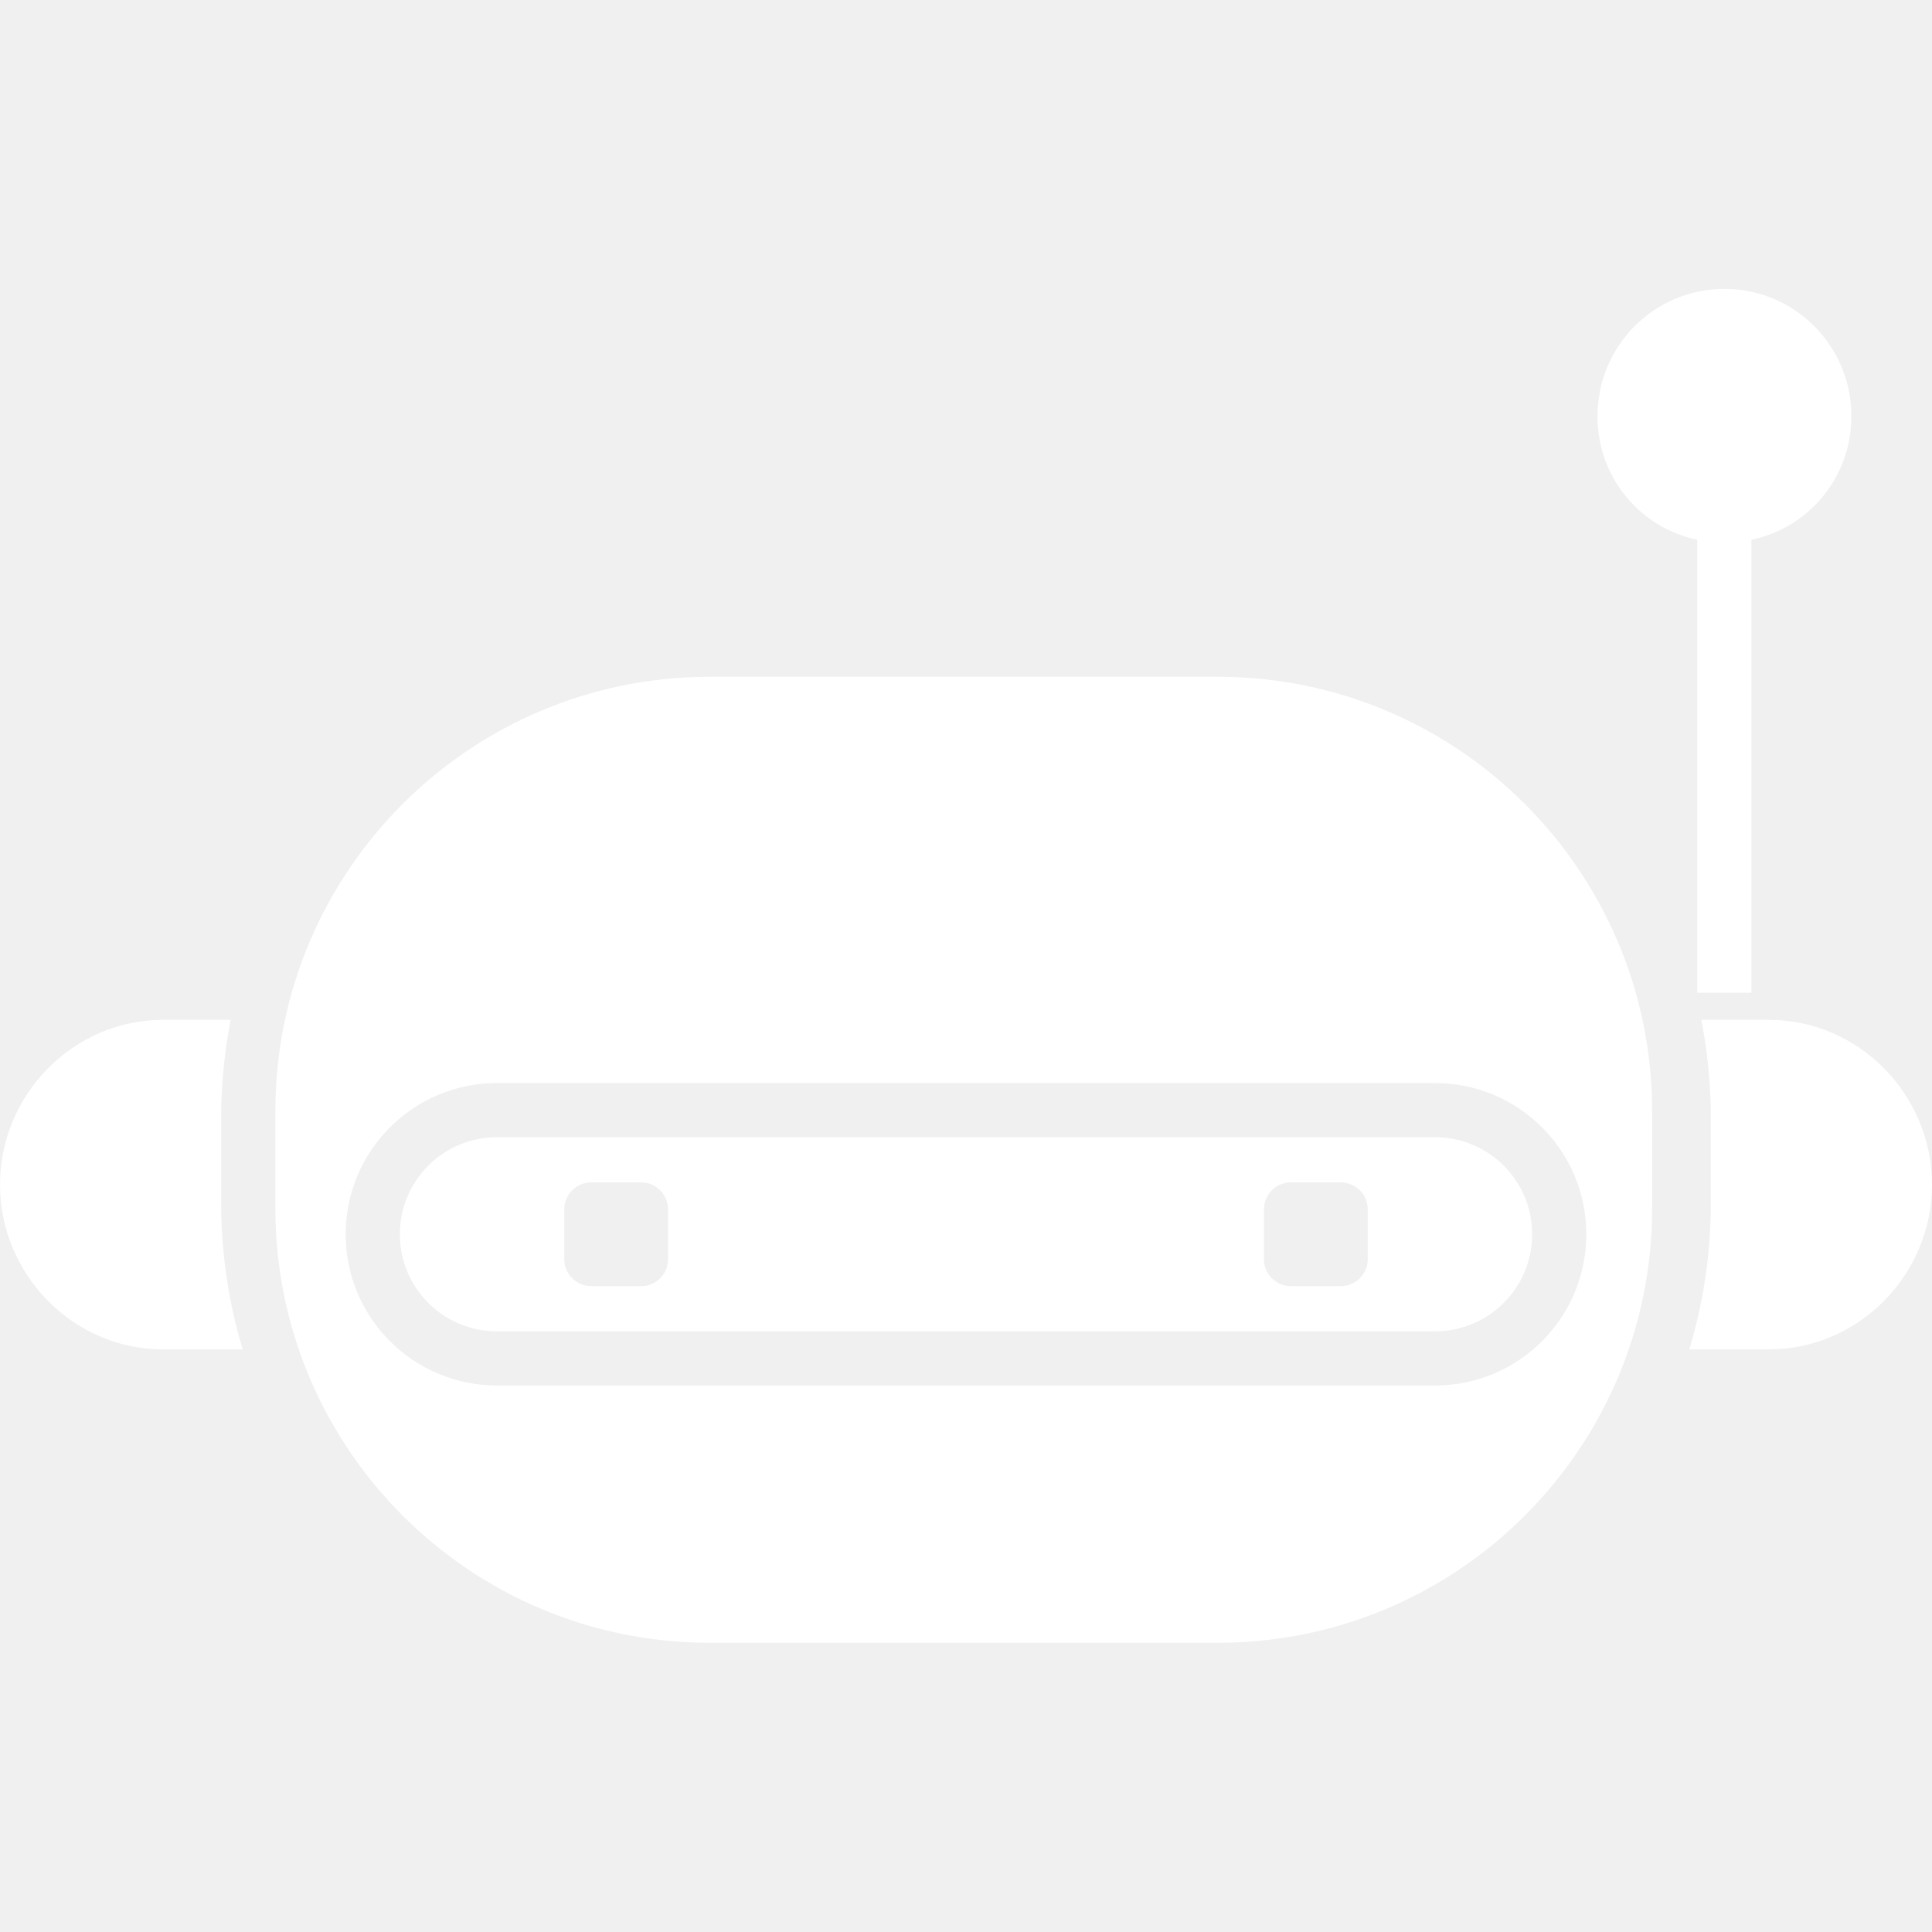
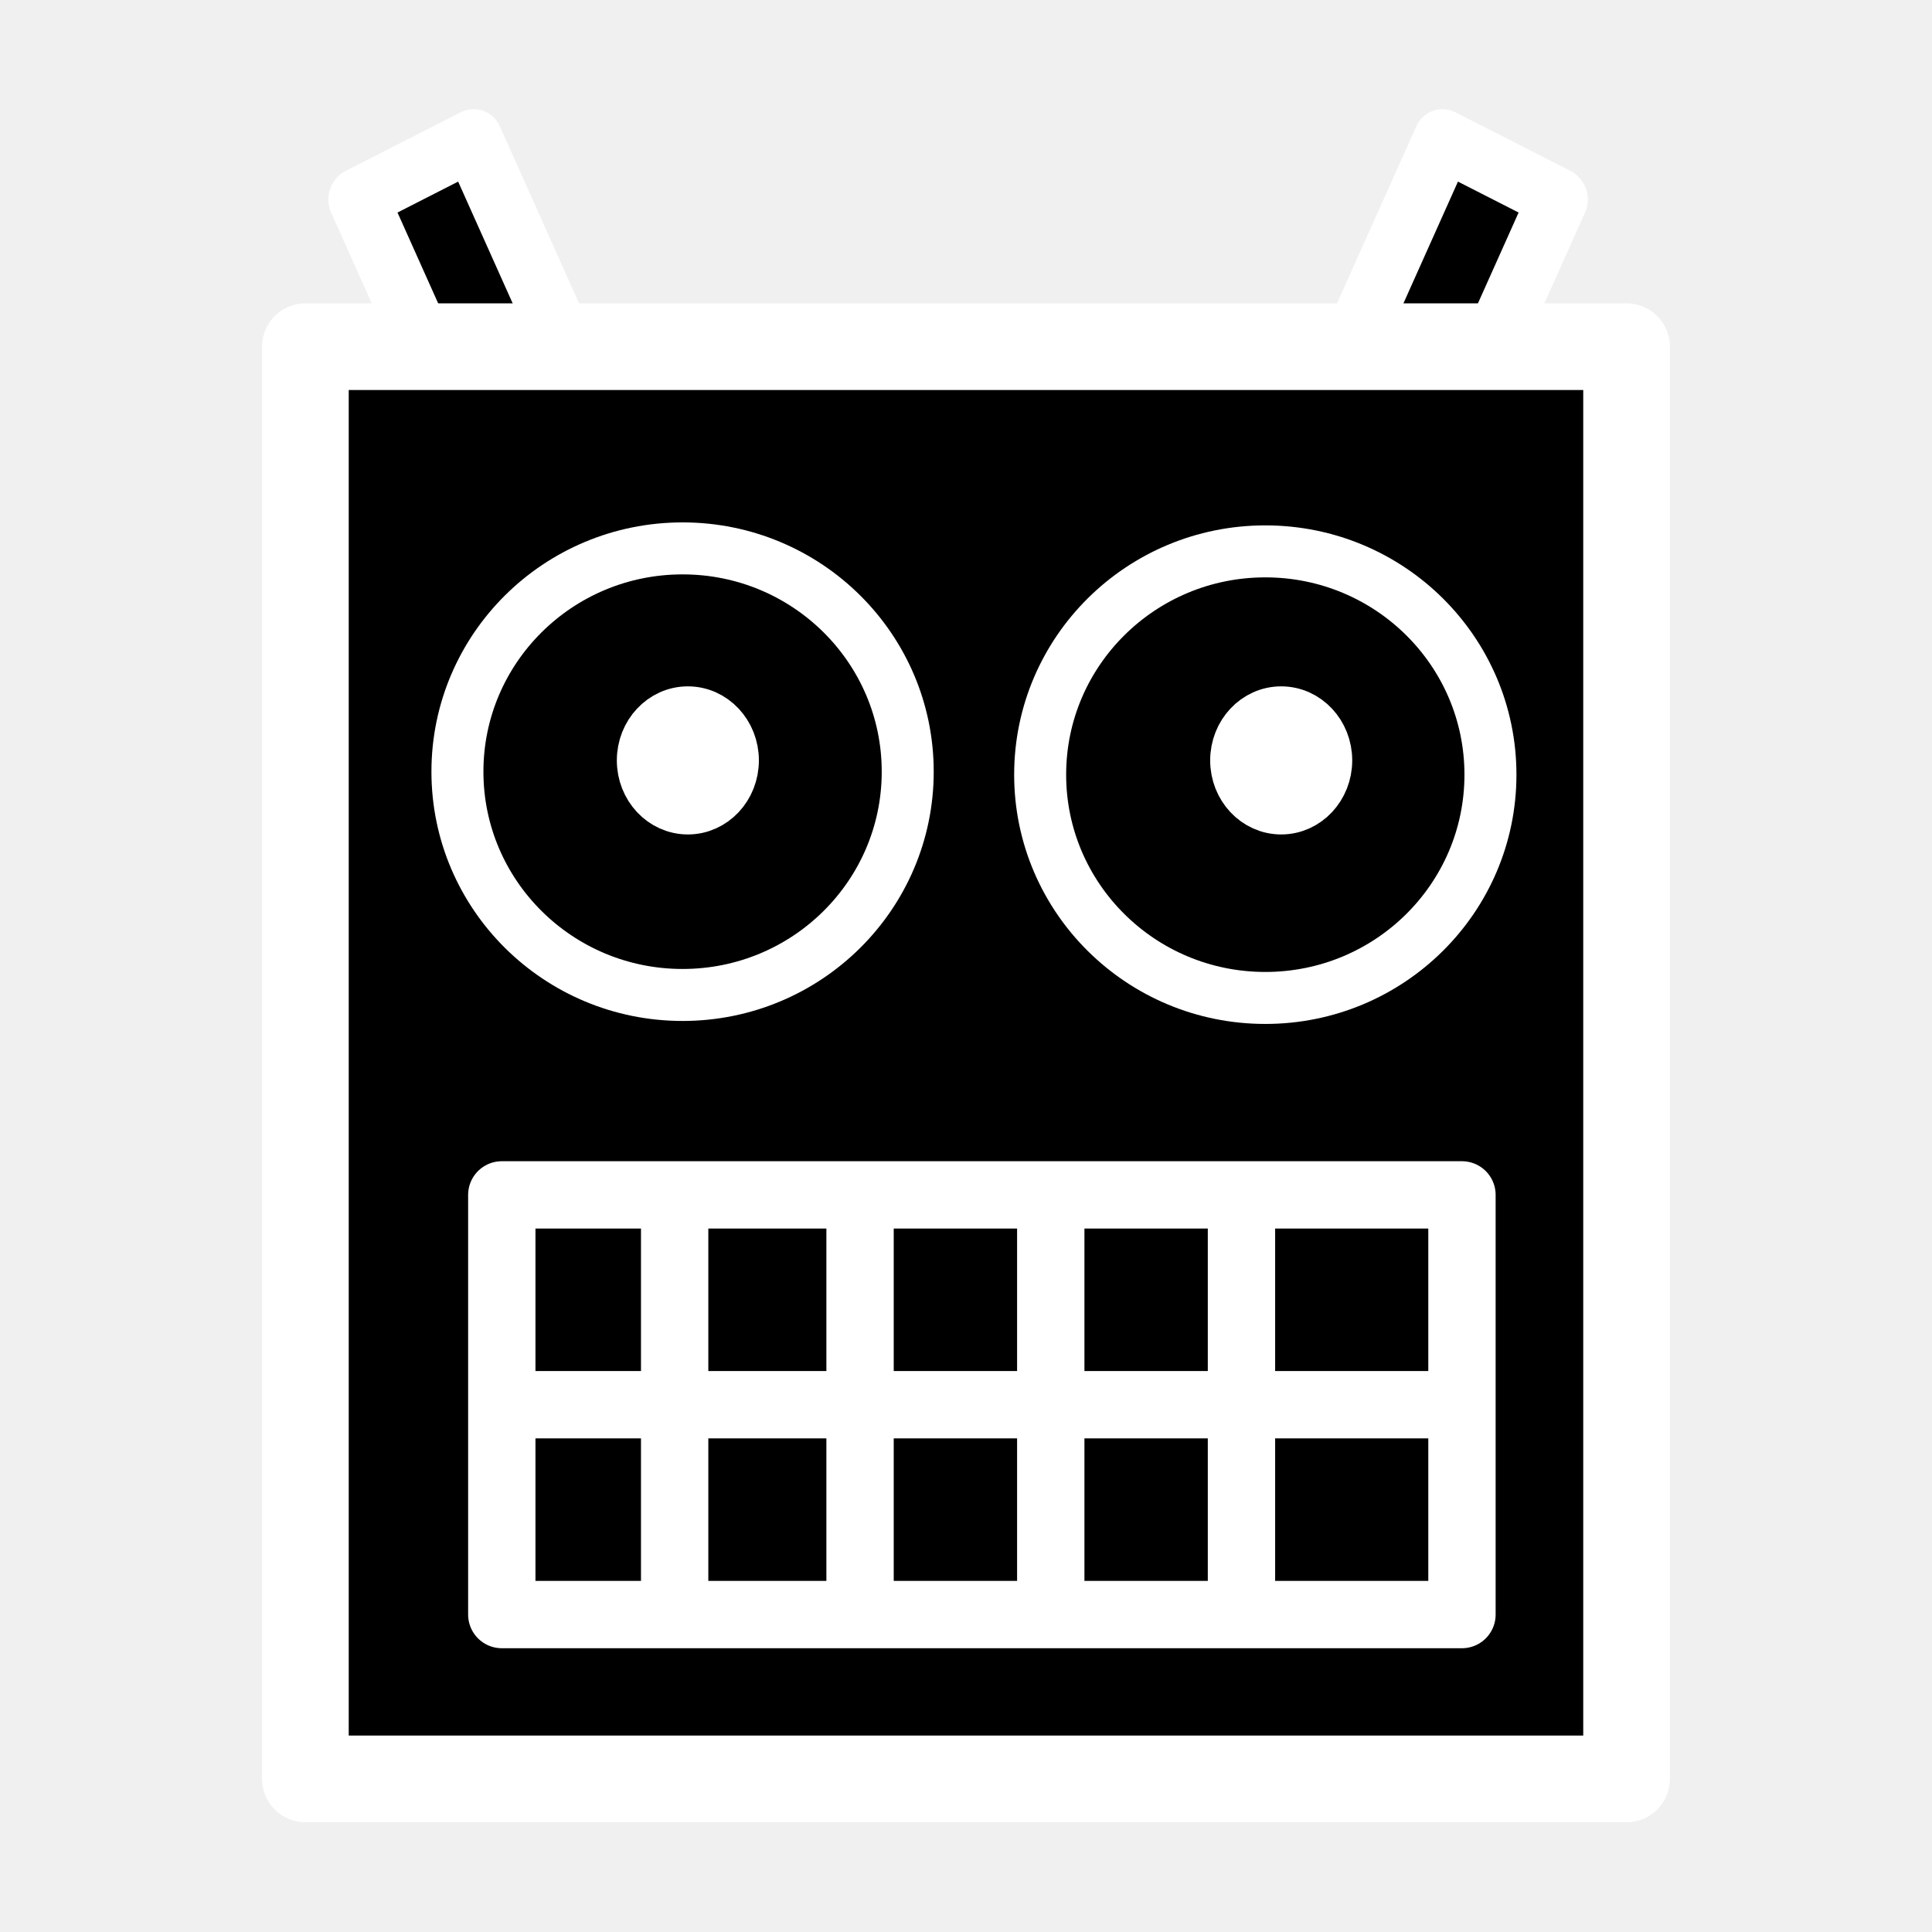
- <svg xmlns="http://www.w3.org/2000/svg" height="512px" viewBox="0 -64 428 428" width="512px" class="">
-   <g>
-     <path d="m317.922 187.93h-207.844c-11.871 0-21.5 9.625-21.5 21.5s9.629 21.5 21.5 21.5h207.844c11.871 0 21.5-9.625 21.5-21.5s-9.629-21.5-21.5-21.5zm-169.922 27c0 3.312-2.688 6-6 6h-11c-3.312 0-6-2.688-6-6v-11c0-3.312 2.688-6 6-6h11c3.312 0 6 2.688 6 6zm155 0c0 3.312-2.688 6-6 6h-11c-3.312 0-6-2.688-6-6v-11c0-3.312 2.688-6 6-6h11c3.312 0 6 2.688 6 6zm0 0" data-original="#000000" class="active-path" data-old_color="#000000" fill="#FFFFFF" />
-     <path d="m53.758 234.93c-3.055-10.16-4.656-20.699-4.758-31.309v-21.574c.117-6.754.82-13.484 2.094-20.117h-14.98c-19.914 0-36.113 16.586-36.113 36.5 0 19.914 16.199 36.5 36.113 36.5zm0 0" data-original="#000000" class="active-path" data-old_color="#000000" fill="#FFFFFF" />
-     <path d="m391.887 161.93h-14.98c1.273 6.633 1.977 13.363 2.094 20.117v21.574c-.102 10.609-1.703 21.148-4.758 31.309h17.645c19.914 0 36.113-16.586 36.113-36.5 0-19.914-16.199-36.5-36.113-36.5zm0 0" data-original="#000000" class="active-path" data-old_color="#000000" fill="#FFFFFF" />
-     <path d="m366 182.164c0-53.148-43.086-96.234-96.234-96.234h-112.531c-53.148 0-96.234 43.086-96.234 96.234v21.527c0 53.152 43.086 96.238 96.234 96.238h112.531c53.148 0 96.234-43.086 96.234-96.238zm-48.078 60.766h-207.844c-18.5 0-33.5-15-33.5-33.5 0-18.504 15-33.5 33.5-33.5h207.844c18.5 0 33.5 14.996 33.5 33.5 0 18.5-15 33.5-33.5 33.5zm0 0" data-original="#000000" class="active-path" data-old_color="#000000" fill="#FFFFFF" />
-     <path d="m353.91 28.109c-.137 13.254 9.117 24.754 22.09 27.461v100.359h12v-100.359c12.98-2.703 22.246-14.199 22.129-27.461 0-15.523-12.586-28.109-28.109-28.109-15.523 0-28.109 12.586-28.109 28.109zm0 0" data-original="#000000" class="active-path" data-old_color="#000000" fill="#FFFFFF" />
-   </g>
+ <svg xmlns="http://www.w3.org/2000/svg" version="1.0" width="55" height="55" id="svg2">
+   <defs id="defs4" />
+   <rect width="3.666" height="9.544" x="-42.846" y="-15.126" transform="matrix(-0.89092,-0.4541603,-0.4087065,0.9126659,0,0)" id="rect3687" style="fill:#000000;fill-opacity:1;fill-rule:nonzero;stroke:#ffffff;stroke-width:1.728;stroke-linejoin:round;stroke-miterlimit:4;stroke-opacity:1;stroke-dasharray:none;stroke-dashoffset:0" />
+   <rect width="3.666" height="9.544" x="7.001" y="9.679" transform="matrix(0.89092,-0.4541603,0.4087065,0.9126659,0,0)" id="rect3685" style="fill:#000000;fill-opacity:1;fill-rule:nonzero;stroke:#ffffff;stroke-width:1.728;stroke-linejoin:round;stroke-miterlimit:4;stroke-opacity:1;stroke-dasharray:none;stroke-dashoffset:0" />
+   <rect width="37.611" height="40.772" x="8.694" y="9.869" id="rect1919" style="fill:#000000;fill-opacity:1;fill-rule:nonzero;stroke:#ffffff;stroke-width:2.467;stroke-linejoin:round;stroke-miterlimit:4;stroke-opacity:1;stroke-dasharray:none;stroke-dashoffset:0" />
+   <path d="m 25.841,21.968 a 6.409,6.356 0 0 1 -12.819,0 6.409,6.356 0 1 1 12.819,0 z" id="path2794" style="fill:#000000;fill-opacity:1;fill-rule:nonzero;stroke:#ffffff;stroke-width:1.48;stroke-linejoin:round;stroke-miterlimit:4;stroke-opacity:1;stroke-dasharray:none;stroke-dashoffset:0" />
+   <path d="m 42.43,22.053 a 6.409,6.356 0 0 1 -12.819,0 6.409,6.356 0 1 1 12.819,0 z" id="path3669" style="fill:#000000;fill-opacity:1;fill-rule:nonzero;stroke:#ffffff;stroke-width:1.48;stroke-linejoin:round;stroke-miterlimit:4;stroke-opacity:1;stroke-dasharray:none;stroke-dashoffset:0" />
+   <rect width="27.334" height="11.947" ry="0" x="14.285" y="34.016" id="rect3679" style="fill:#000000;fill-opacity:1;fill-rule:nonzero;stroke:#ffffff;stroke-width:1.917;stroke-linejoin:round;stroke-miterlimit:4;stroke-opacity:1;stroke-dasharray:none;stroke-dashoffset:0" />
+   <path d="m 20.864,21.647 a 1.282,1.368 0 0 1 -2.564,0 1.282,1.368 0 1 1 2.564,0 z" id="path3681" style="fill:#ffffff;fill-opacity:1;fill-rule:nonzero;stroke:#ffffff;stroke-width:1.48;stroke-linejoin:round;stroke-miterlimit:4;stroke-opacity:1;stroke-dasharray:none;stroke-dashoffset:0" />
+   <path d="m 37.755,21.647 a 1.282,1.368 0 0 1 -2.564,0 1.282,1.368 0 1 1 2.564,0 z" id="path3683" style="fill:#ffffff;fill-opacity:1;fill-rule:nonzero;stroke:#ffffff;stroke-width:1.48;stroke-linejoin:round;stroke-miterlimit:4;stroke-opacity:1;stroke-dasharray:none;stroke-dashoffset:0" />
+   <path d="m 14.229,39.989 26.844,0" id="path3689" style="fill:#000000;fill-opacity:1;stroke:#ffffff;stroke-width:1.917;stroke-linecap:butt;stroke-linejoin:miter;stroke-miterlimit:4;stroke-opacity:1;stroke-dasharray:none" />
+   <path d="m 29.913,33.956 0,11.263" id="path3691" style="fill:#000000;fill-opacity:1;stroke:#ffffff;stroke-width:1.917;stroke-linecap:butt;stroke-linejoin:miter;stroke-miterlimit:4;stroke-opacity:1;stroke-dasharray:none" />
+   <path d="m 24.484,33.956 0,11.263" id="path3693" style="fill:#000000;fill-opacity:1;stroke:#ffffff;stroke-width:1.917;stroke-linecap:butt;stroke-linejoin:miter;stroke-miterlimit:4;stroke-opacity:1;stroke-dasharray:none" />
+   <path d="m 35.342,33.956 0,11.263" id="path3695" style="fill:#000000;fill-opacity:1;stroke:#ffffff;stroke-width:1.917;stroke-linecap:butt;stroke-linejoin:miter;stroke-miterlimit:4;stroke-opacity:1;stroke-dasharray:none" />
+   <path d="m 19.206,33.956 0,11.263" id="path3697" style="fill:#000000;fill-opacity:1;stroke:#ffffff;stroke-width:1.917;stroke-linecap:butt;stroke-linejoin:miter;stroke-miterlimit:4;stroke-opacity:1;stroke-dasharray:none" />
</svg>
